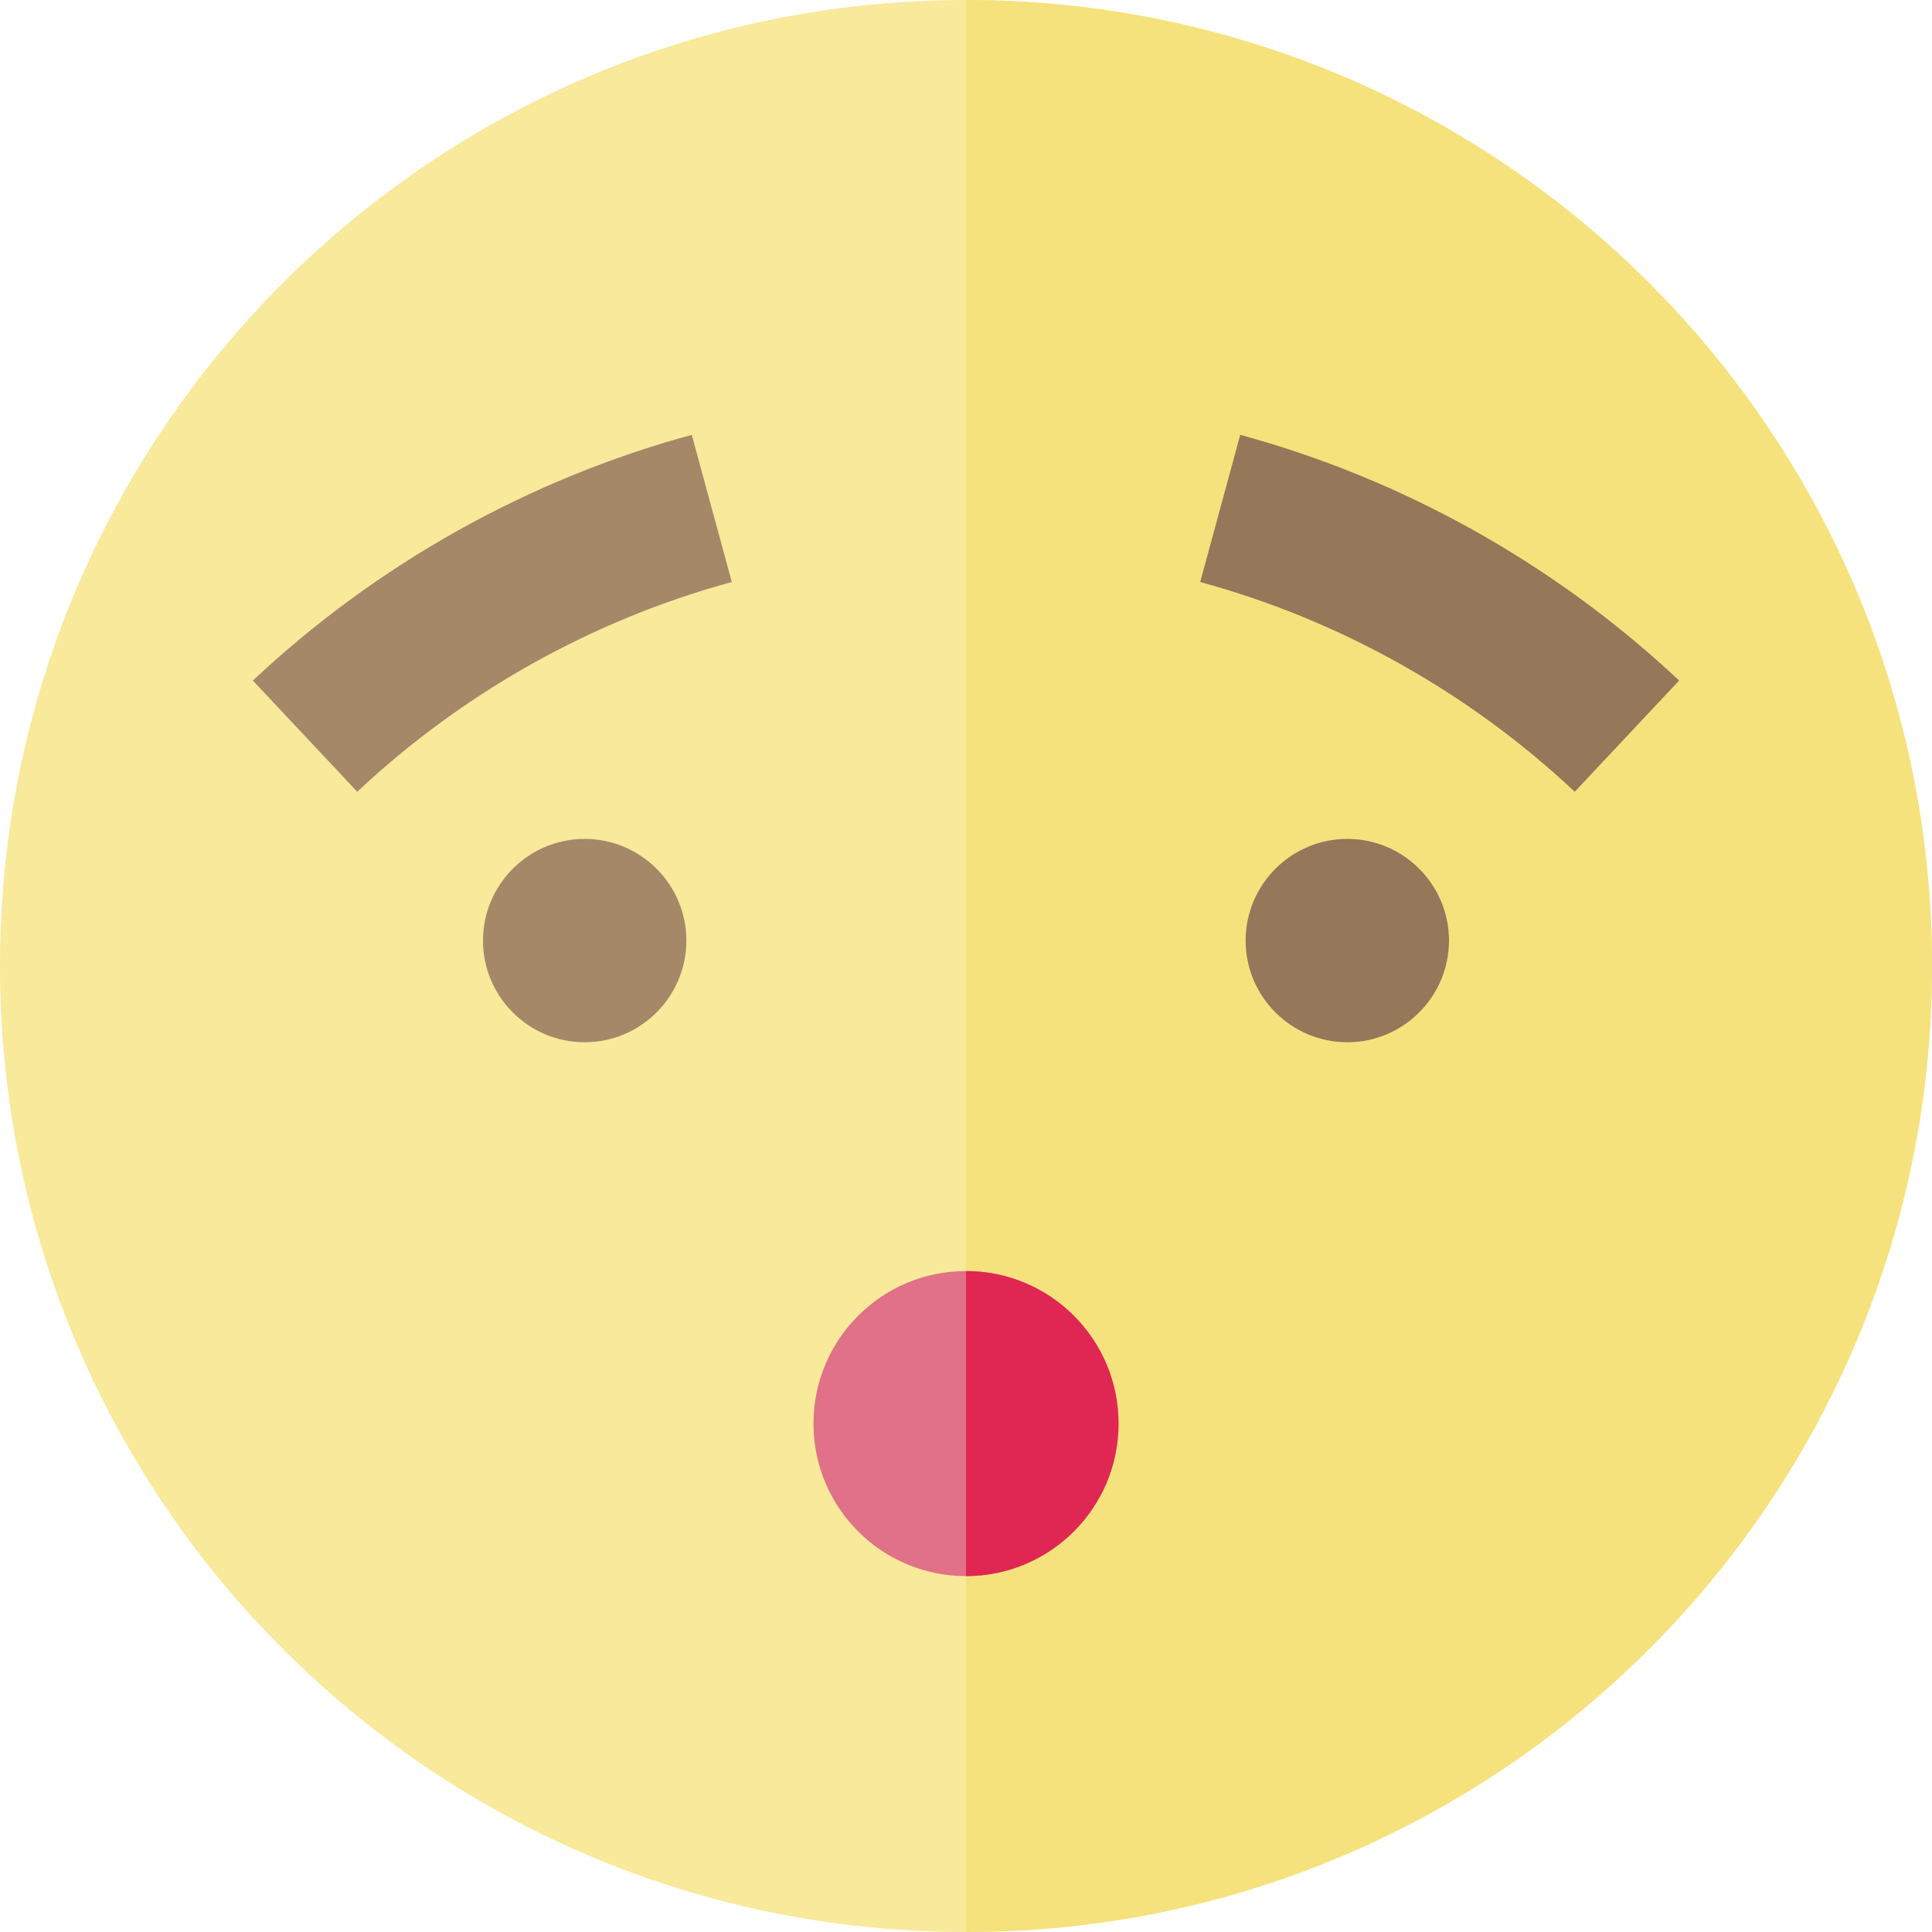
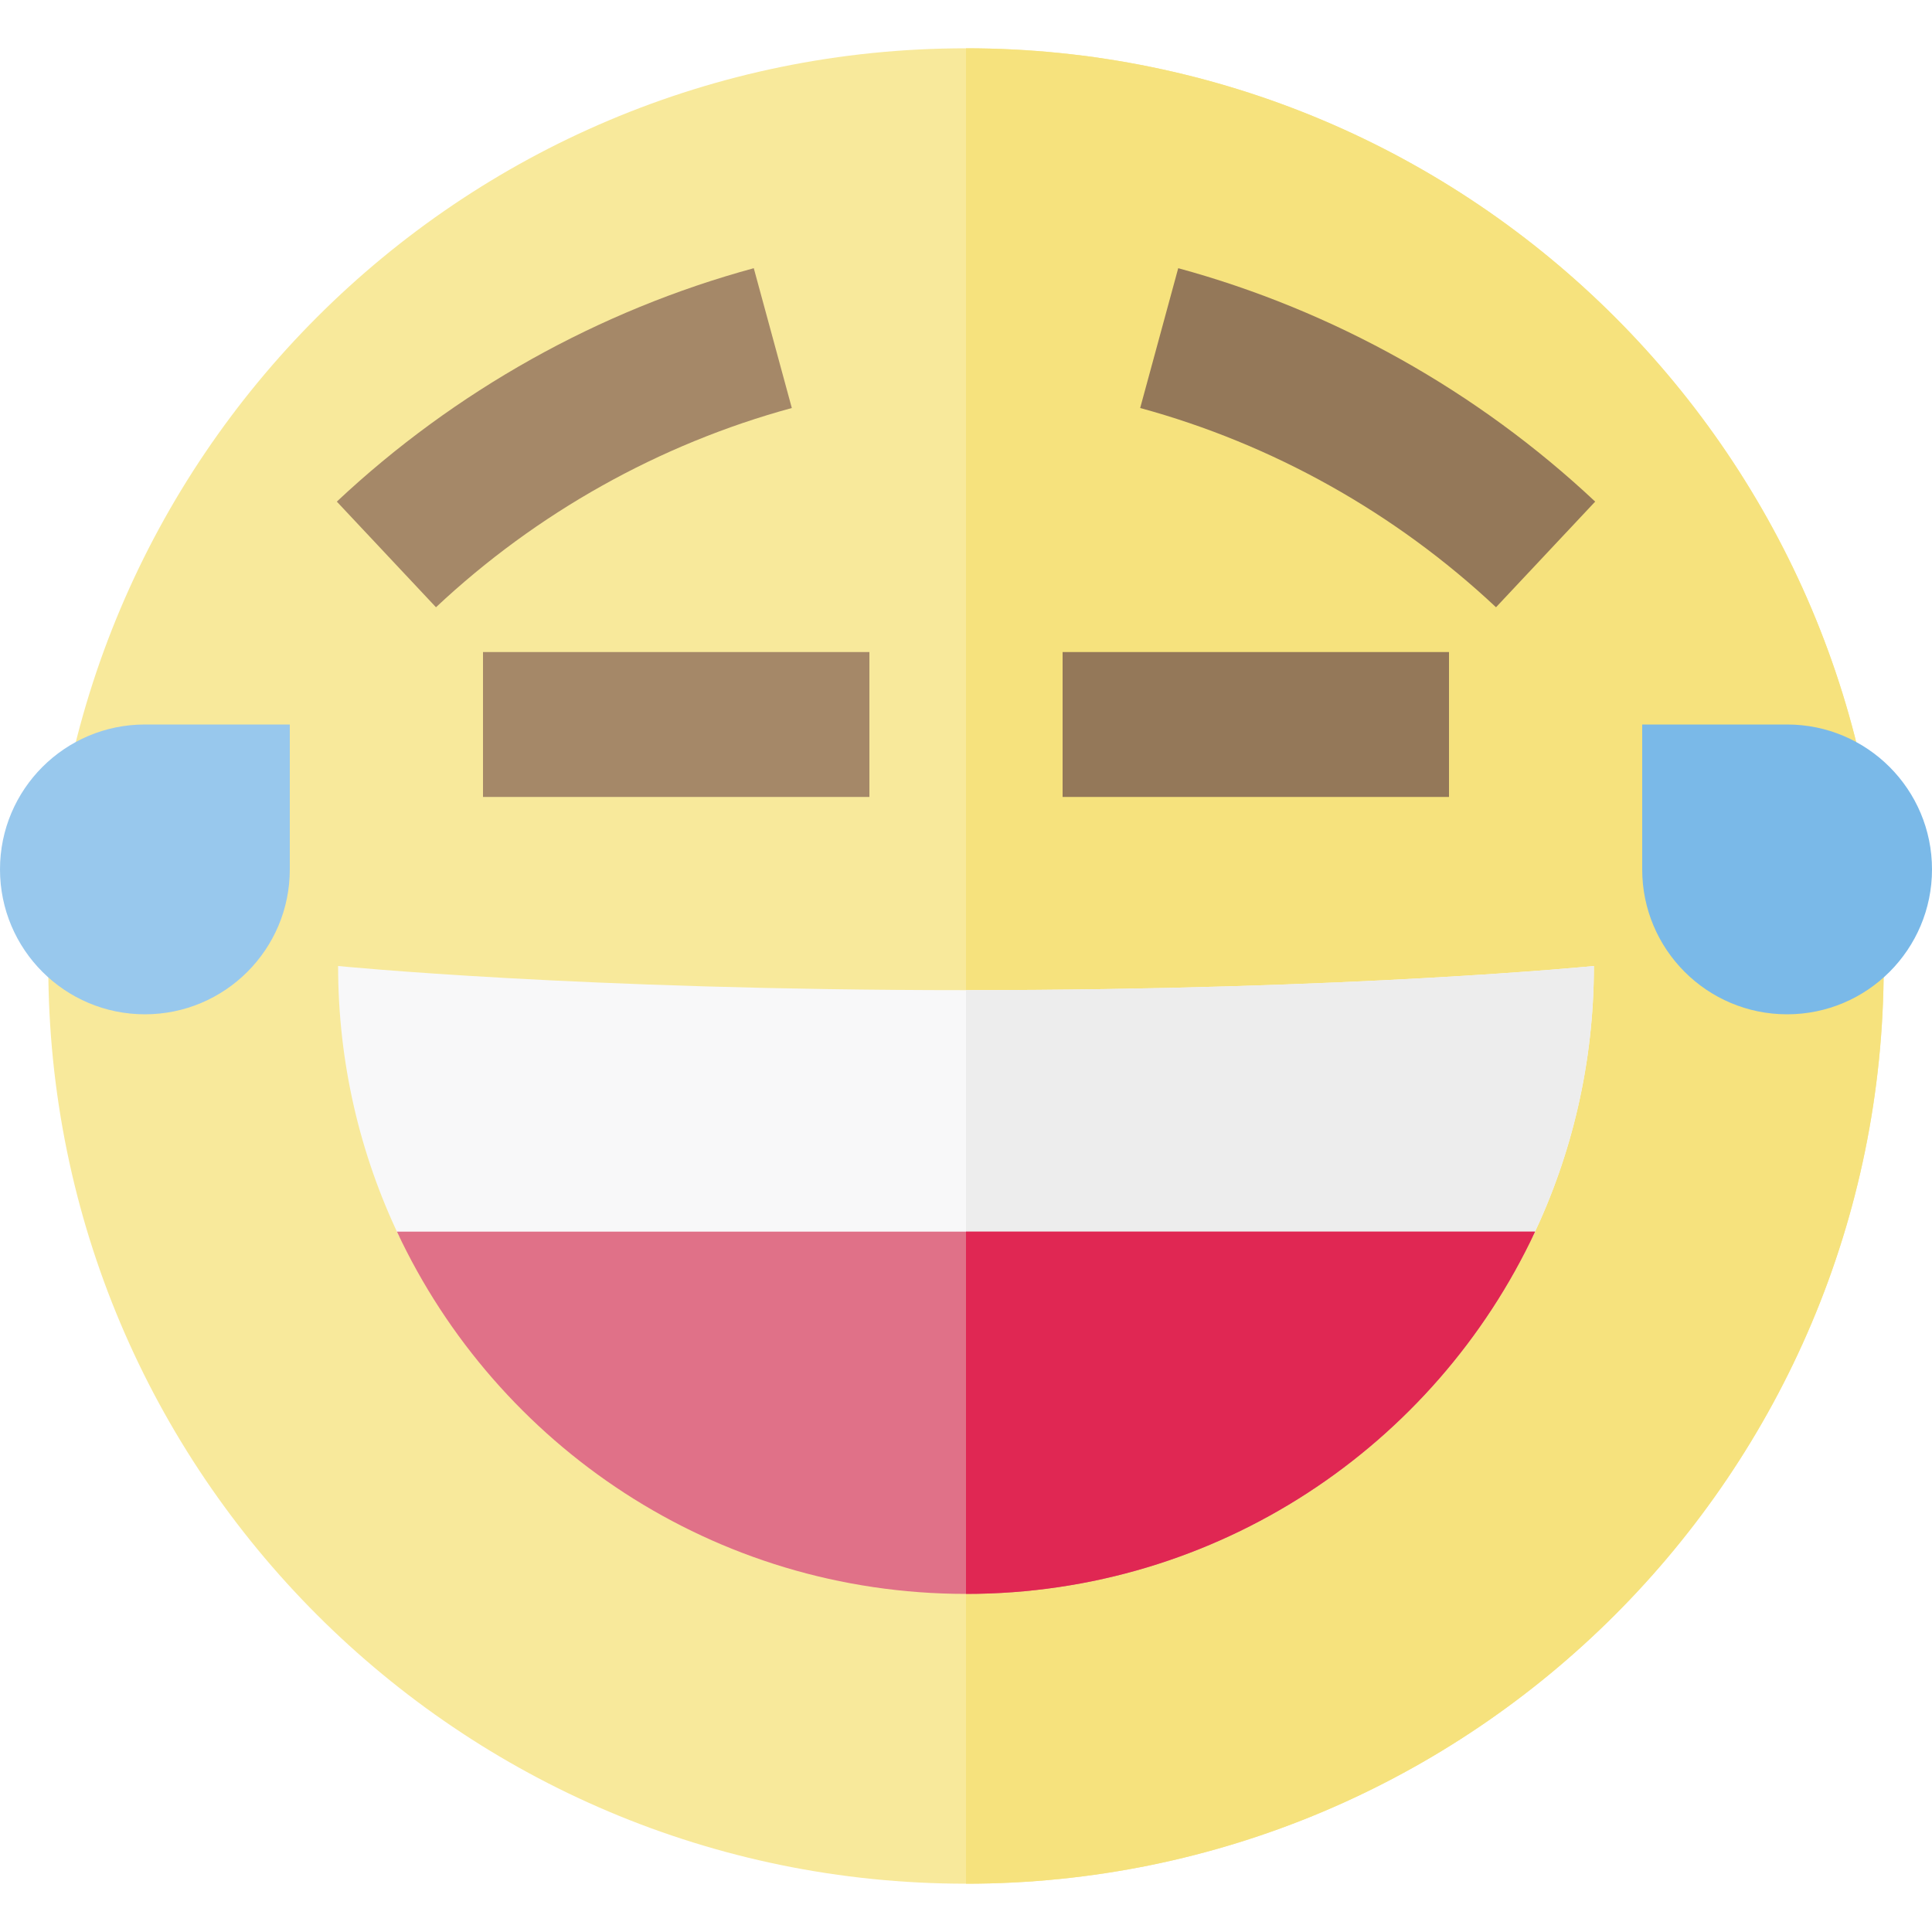
<svg xmlns="http://www.w3.org/2000/svg" version="1.1" id="Layer_1" x="0px" y="0px" viewBox="0 0 512 512" style="enable-background:new 0 0 512 512;" xml:space="preserve">
-   <circle style="fill:#F8E99B;" cx="256" cy="256" r="256" />
-   <path style="fill:#F6E27D;" d="M256,0v512c141.385,0,256-114.615,256-256S397.385,0,256,0z" />
-   <path style="fill:#A58868;" d="M154.947,276.211c-14.859,0-26.947-12.089-26.947-26.947s12.089-26.947,26.947-26.947  c14.861,0,26.947,12.089,26.947,26.947C181.889,264.125,169.801,276.211,154.947,276.211z" />
-   <path style="fill:#947859;" d="M357.053,276.211c-14.859,0-26.947-12.089-26.947-26.947s12.089-26.947,26.947-26.947  c14.86,0,26.947,12.089,26.947,26.947C383.995,264.125,371.906,276.211,357.053,276.211z" />
-   <path style="fill:#A58868;" d="M94.674,209.82L67.01,180.349c32.842-30.829,73.064-53.345,116.316-65.113l10.612,39.002  C157.04,164.278,122.716,183.497,94.674,209.82z" />
-   <path style="fill:#947859;" d="M417.324,209.82c-28.04-26.322-62.366-45.542-99.263-55.582l10.613-39.002  c43.252,11.767,83.472,34.282,116.316,65.113L417.324,209.82z" />
-   <circle style="fill:#E07188;" cx="256" cy="377.263" r="40.421" />
-   <path style="fill:#E02753;" d="M256,336.842v80.842c22.323,0,40.421-18.098,40.421-40.421  C296.421,354.94,278.323,336.842,256,336.842z" />
+   <circle style="fill:#F8E99B;" cx="256" cy="256" r="243.2" />
+   <path style="fill:#F6E27D;" d="M256,12.8v486.4c134.315,0,243.2-108.884,243.2-243.2S390.315,12.8,256,12.8z" />
+   <path style="fill:#A58868;" d="M115.54,160.929L89.26,132.932c31.2-29.288,69.411-50.678,110.5-61.857l10.081,37.052  C174.788,117.664,142.18,135.922,115.54,160.929z" />
+   <path style="fill:#947859;" d="M396.458,160.929c-26.638-25.006-59.247-43.265-94.3-52.803l10.083-37.052  c41.089,11.178,79.299,32.568,110.5,61.857L396.458,160.929z" />
+   <path style="fill:#98C8ED;" d="M0,230.4c0,21.207,17.193,38.4,38.4,38.4s38.4-17.193,38.4-38.4V192H38.399  C17.193,192-0.001,209.193,0,230.4z" />
+   <path style="fill:#7AB9E8;" d="M473.6,268.8c21.207,0,38.4-17.193,38.4-38.4c0-21.206-17.193-38.4-38.4-38.399L435.2,192v38.401  C435.2,251.607,452.393,268.801,473.6,268.8z" />
+   <rect x="128" y="172.8" style="fill:#A58868;" width="102.4" height="38.4" />
+   <rect x="281.6" y="172.8" style="fill:#947859;" width="102.4" height="38.4" />
+   <path style="fill:#F8F8F9;" d="M422.4,256c0,0-64,6.4-166.4,6.4S89.6,256,89.6,256c0,25.667,5.816,49.972,16.193,71.68h300.412  C416.585,305.972,422.4,281.667,422.4,256z" />
+   <path style="fill:#EDEDED;" d="M422.4,256c0,0-64,6.4-166.4,6.4v65.28h150.207C416.585,305.972,422.4,281.667,422.4,256z" />
+   <path style="fill:#E07188;" d="M105.197,326.4c26.518,56.708,84.068,96,150.803,96s124.285-39.292,150.803-96H105.197z" />
+   <path style="fill:#E02753;" d="M256,326.4v96c66.737,0,124.285-39.292,150.803-96H256z" />
  <g>
</g>
  <g>
</g>
  <g>
</g>
  <g>
</g>
  <g>
</g>
  <g>
</g>
  <g>
</g>
  <g>
</g>
  <g>
</g>
  <g>
</g>
  <g>
</g>
  <g>
</g>
  <g>
</g>
  <g>
</g>
  <g>
</g>
</svg>
